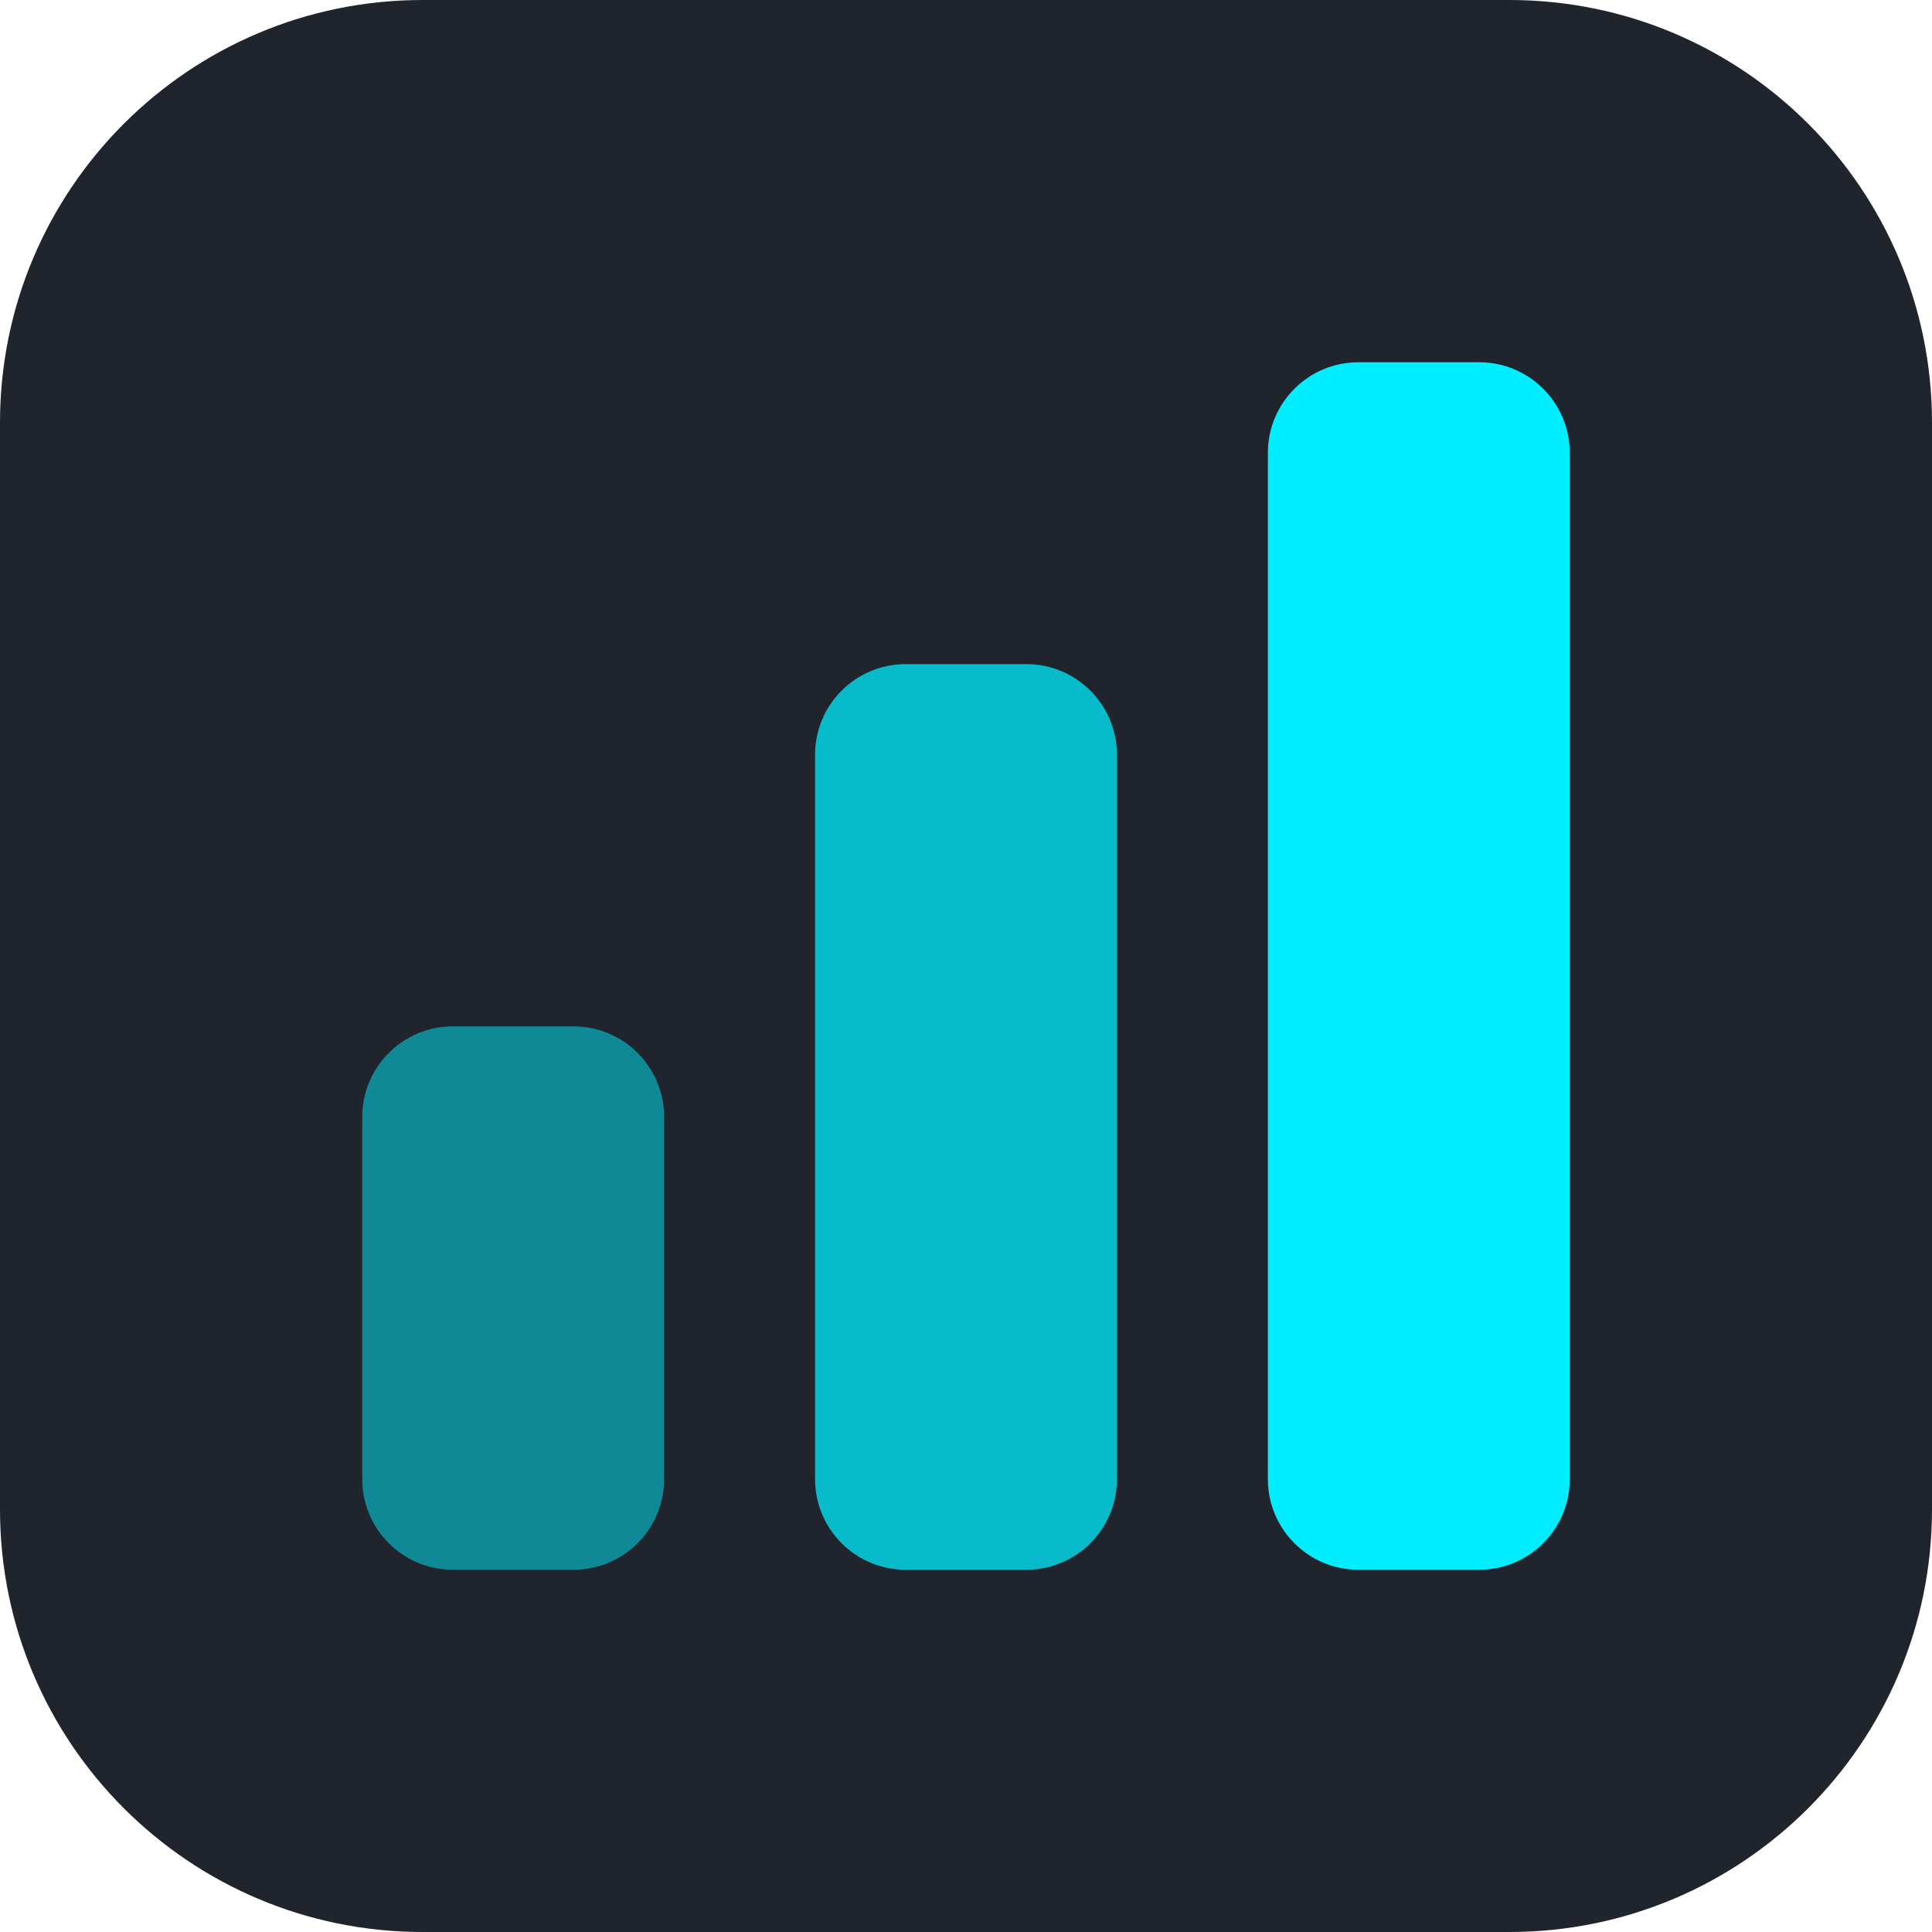
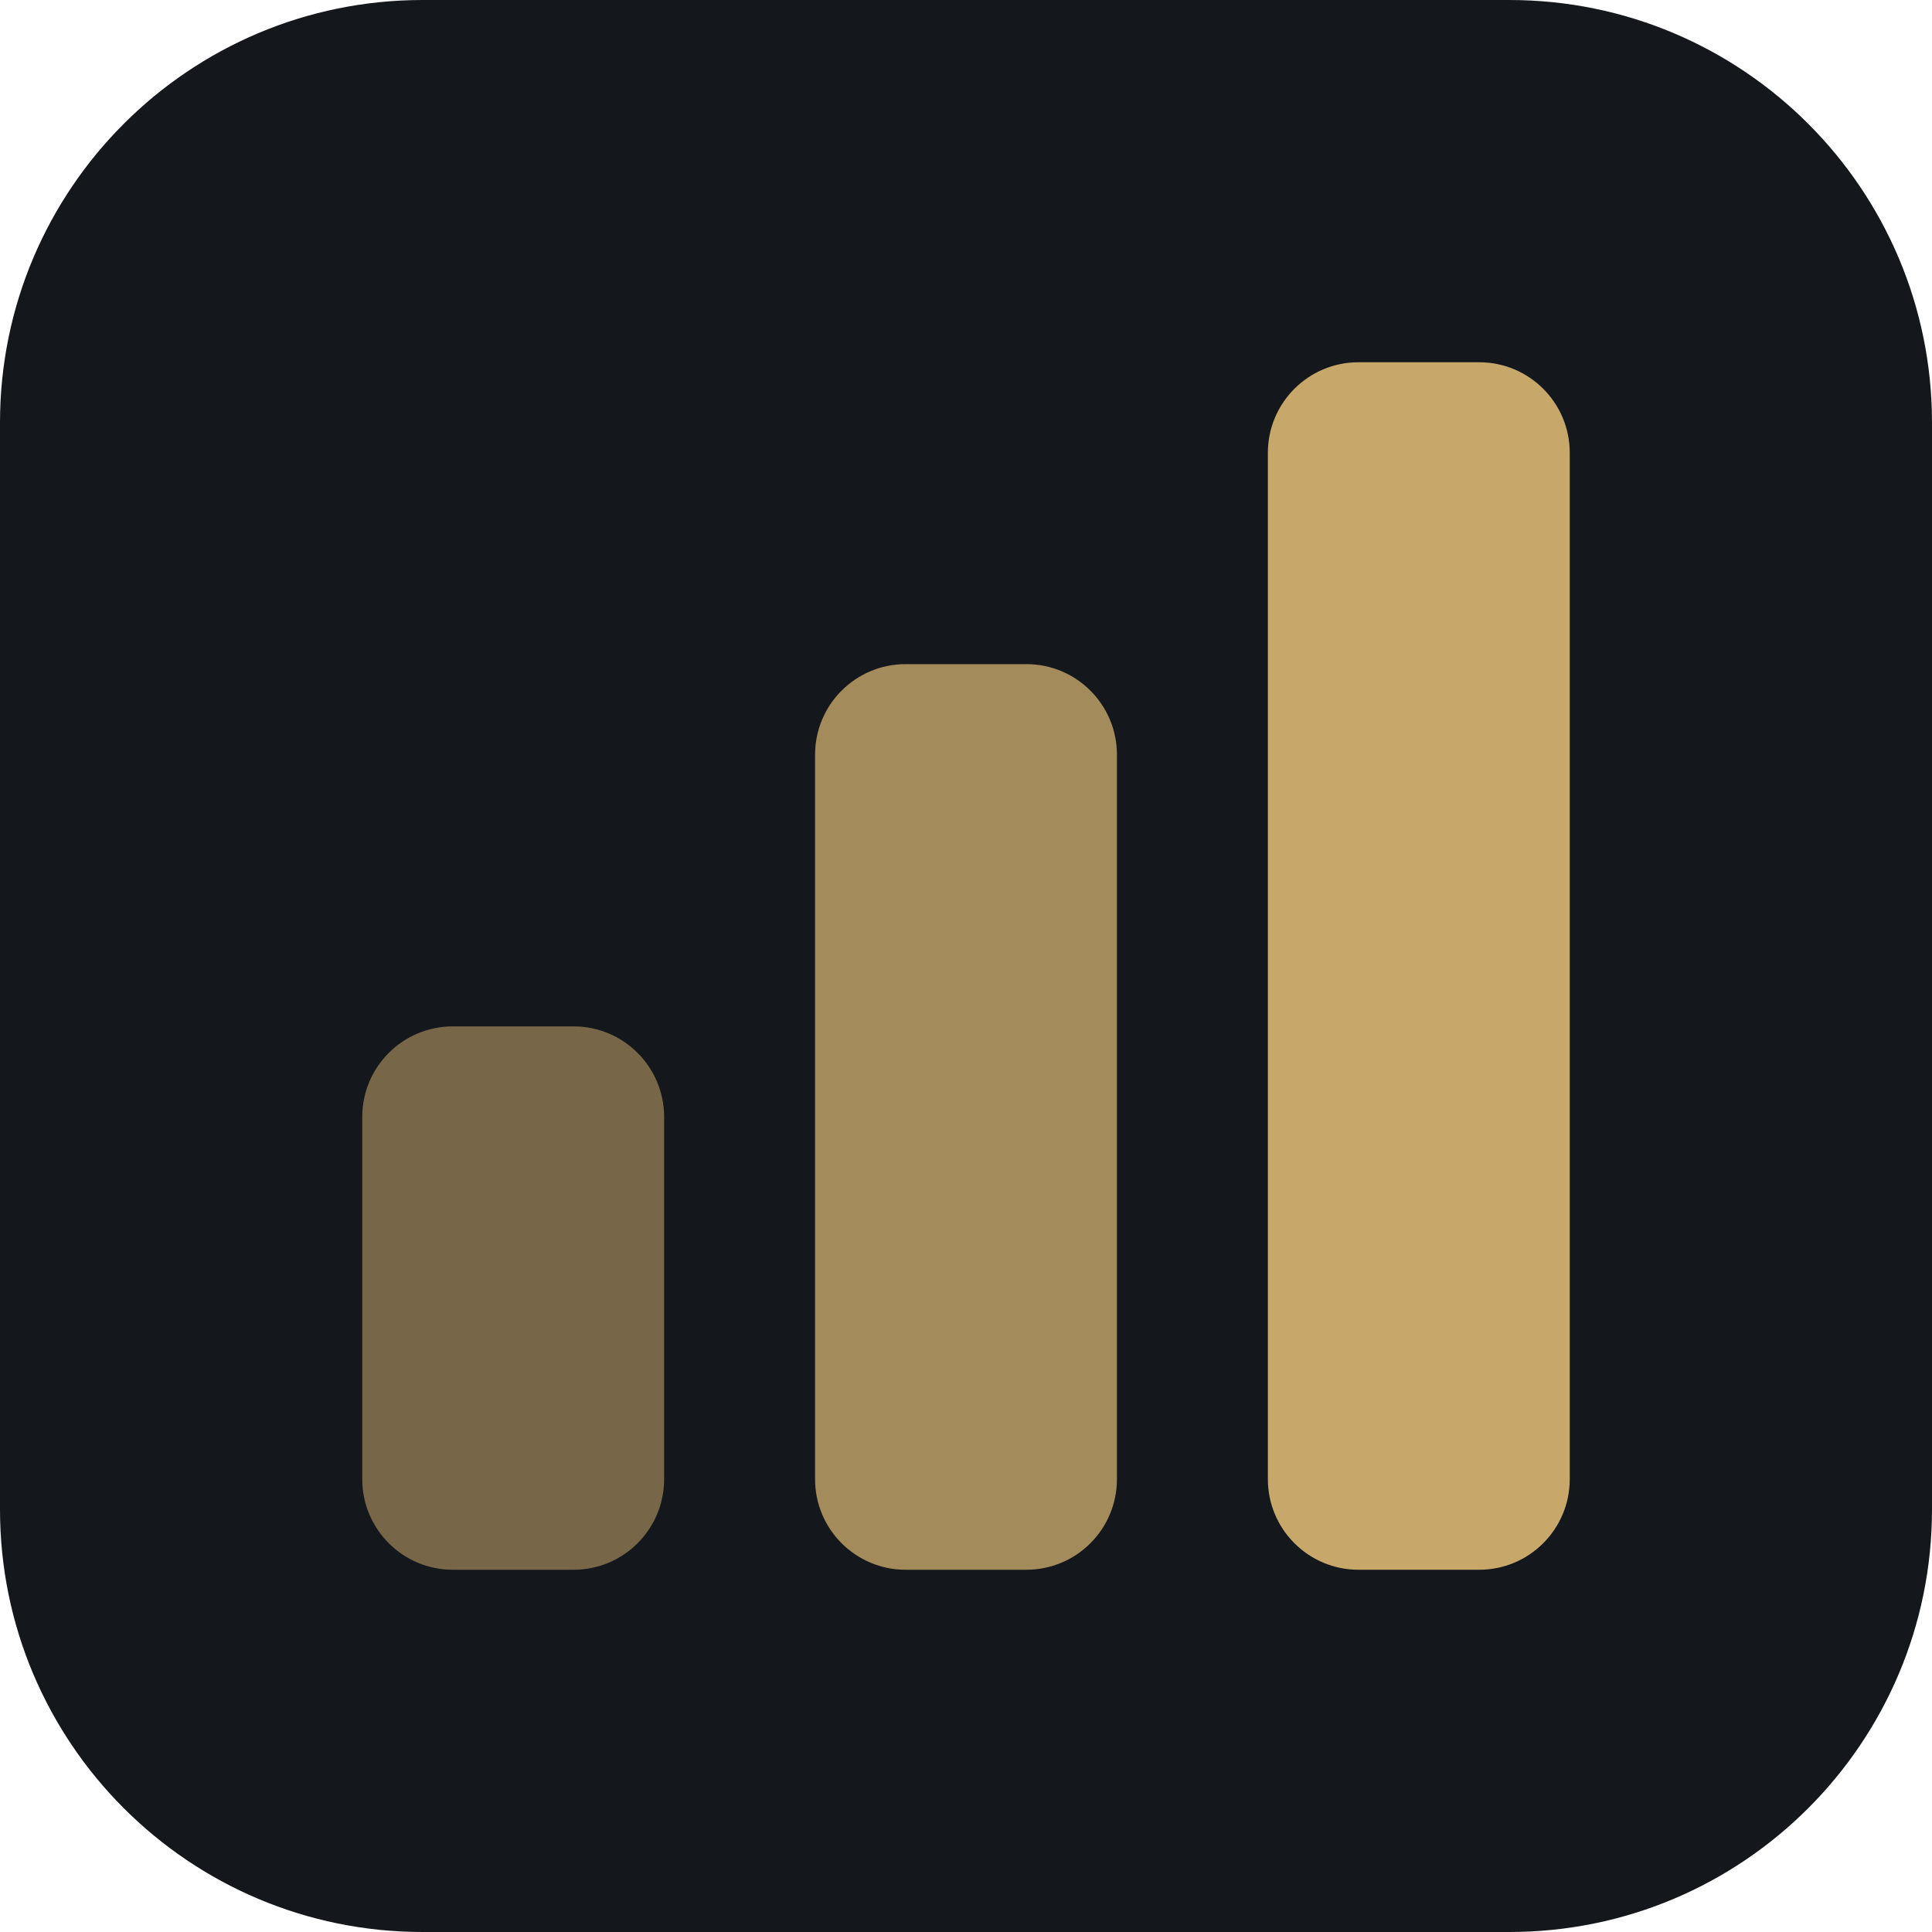
<svg xmlns="http://www.w3.org/2000/svg" viewBox="0 0 32 32">
-   <rect width="32" height="32" rx="7" fill="#1f242d" />
-   <rect x="6" y="17" width="5" height="9" rx="1.5" fill="#00eeff" opacity=".5" />
-   <rect x="13.5" y="11" width="5" height="15" rx="1.5" fill="#00eeff" opacity=".75" />
-   <rect x="21" y="6" width="5" height="20" rx="1.5" fill="#00eeff" />
+   <rect width="32" height="32" rx="7" fill="#14171c" />
+   <rect x="6" y="17" width="5" height="9" rx="1.5" fill="#c8a76a" opacity=".55" />
+   <rect x="13.5" y="11" width="5" height="15" rx="1.5" fill="#c8a76a" opacity=".8" />
+   <rect x="21" y="6" width="5" height="20" rx="1.5" fill="#c8a76a" />
</svg>
